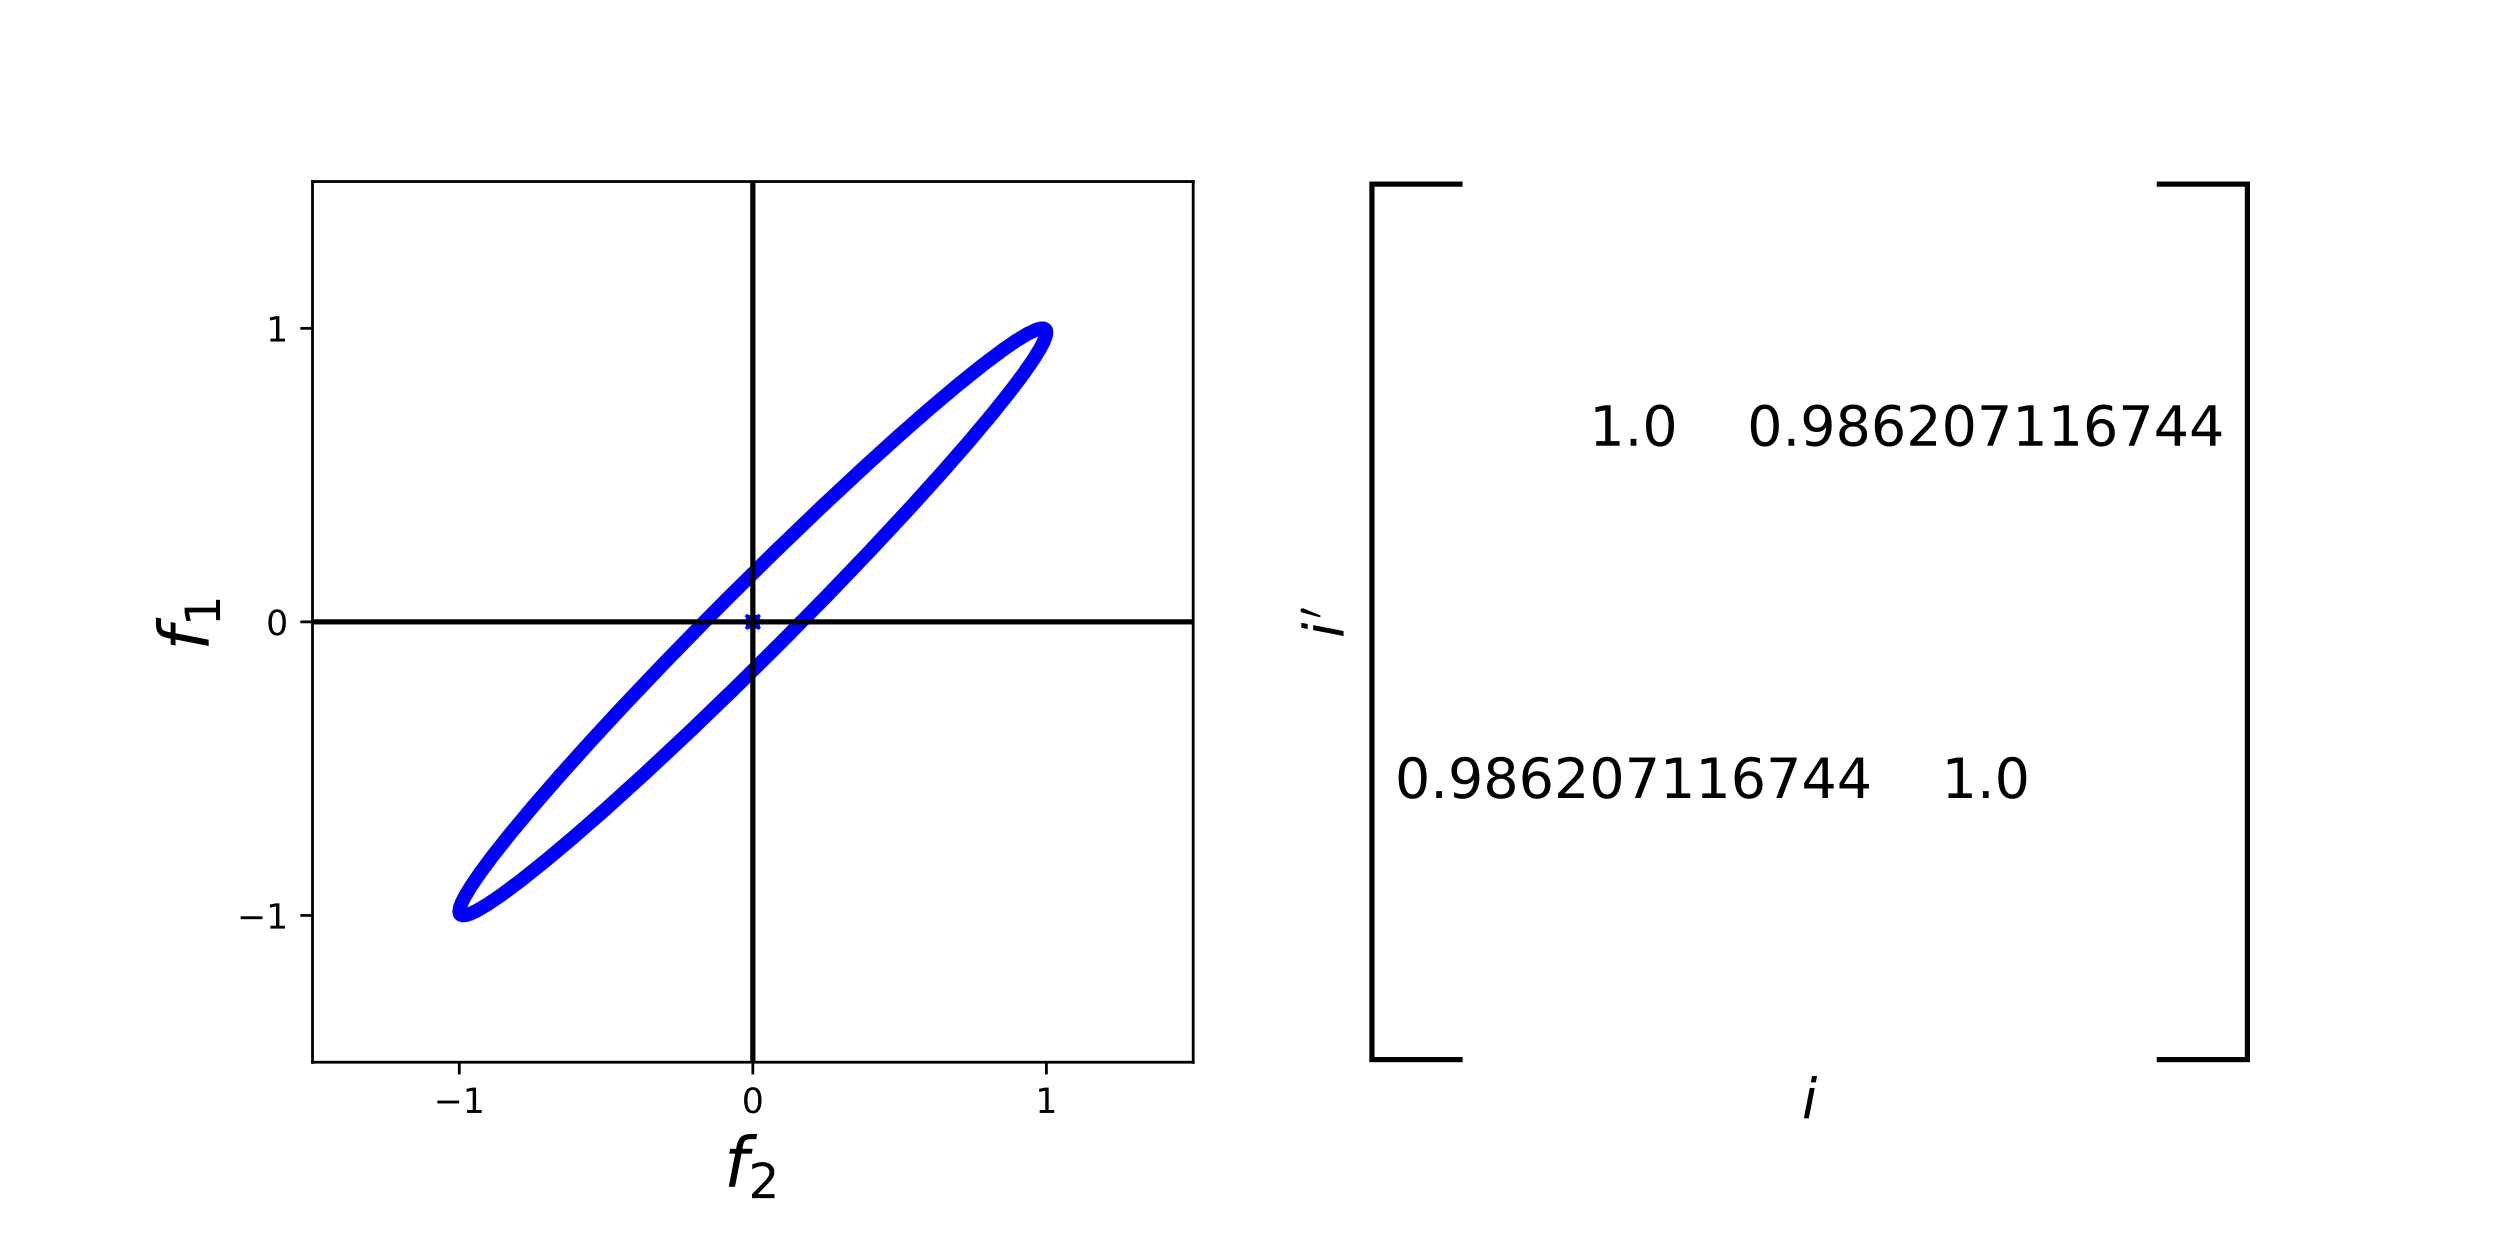
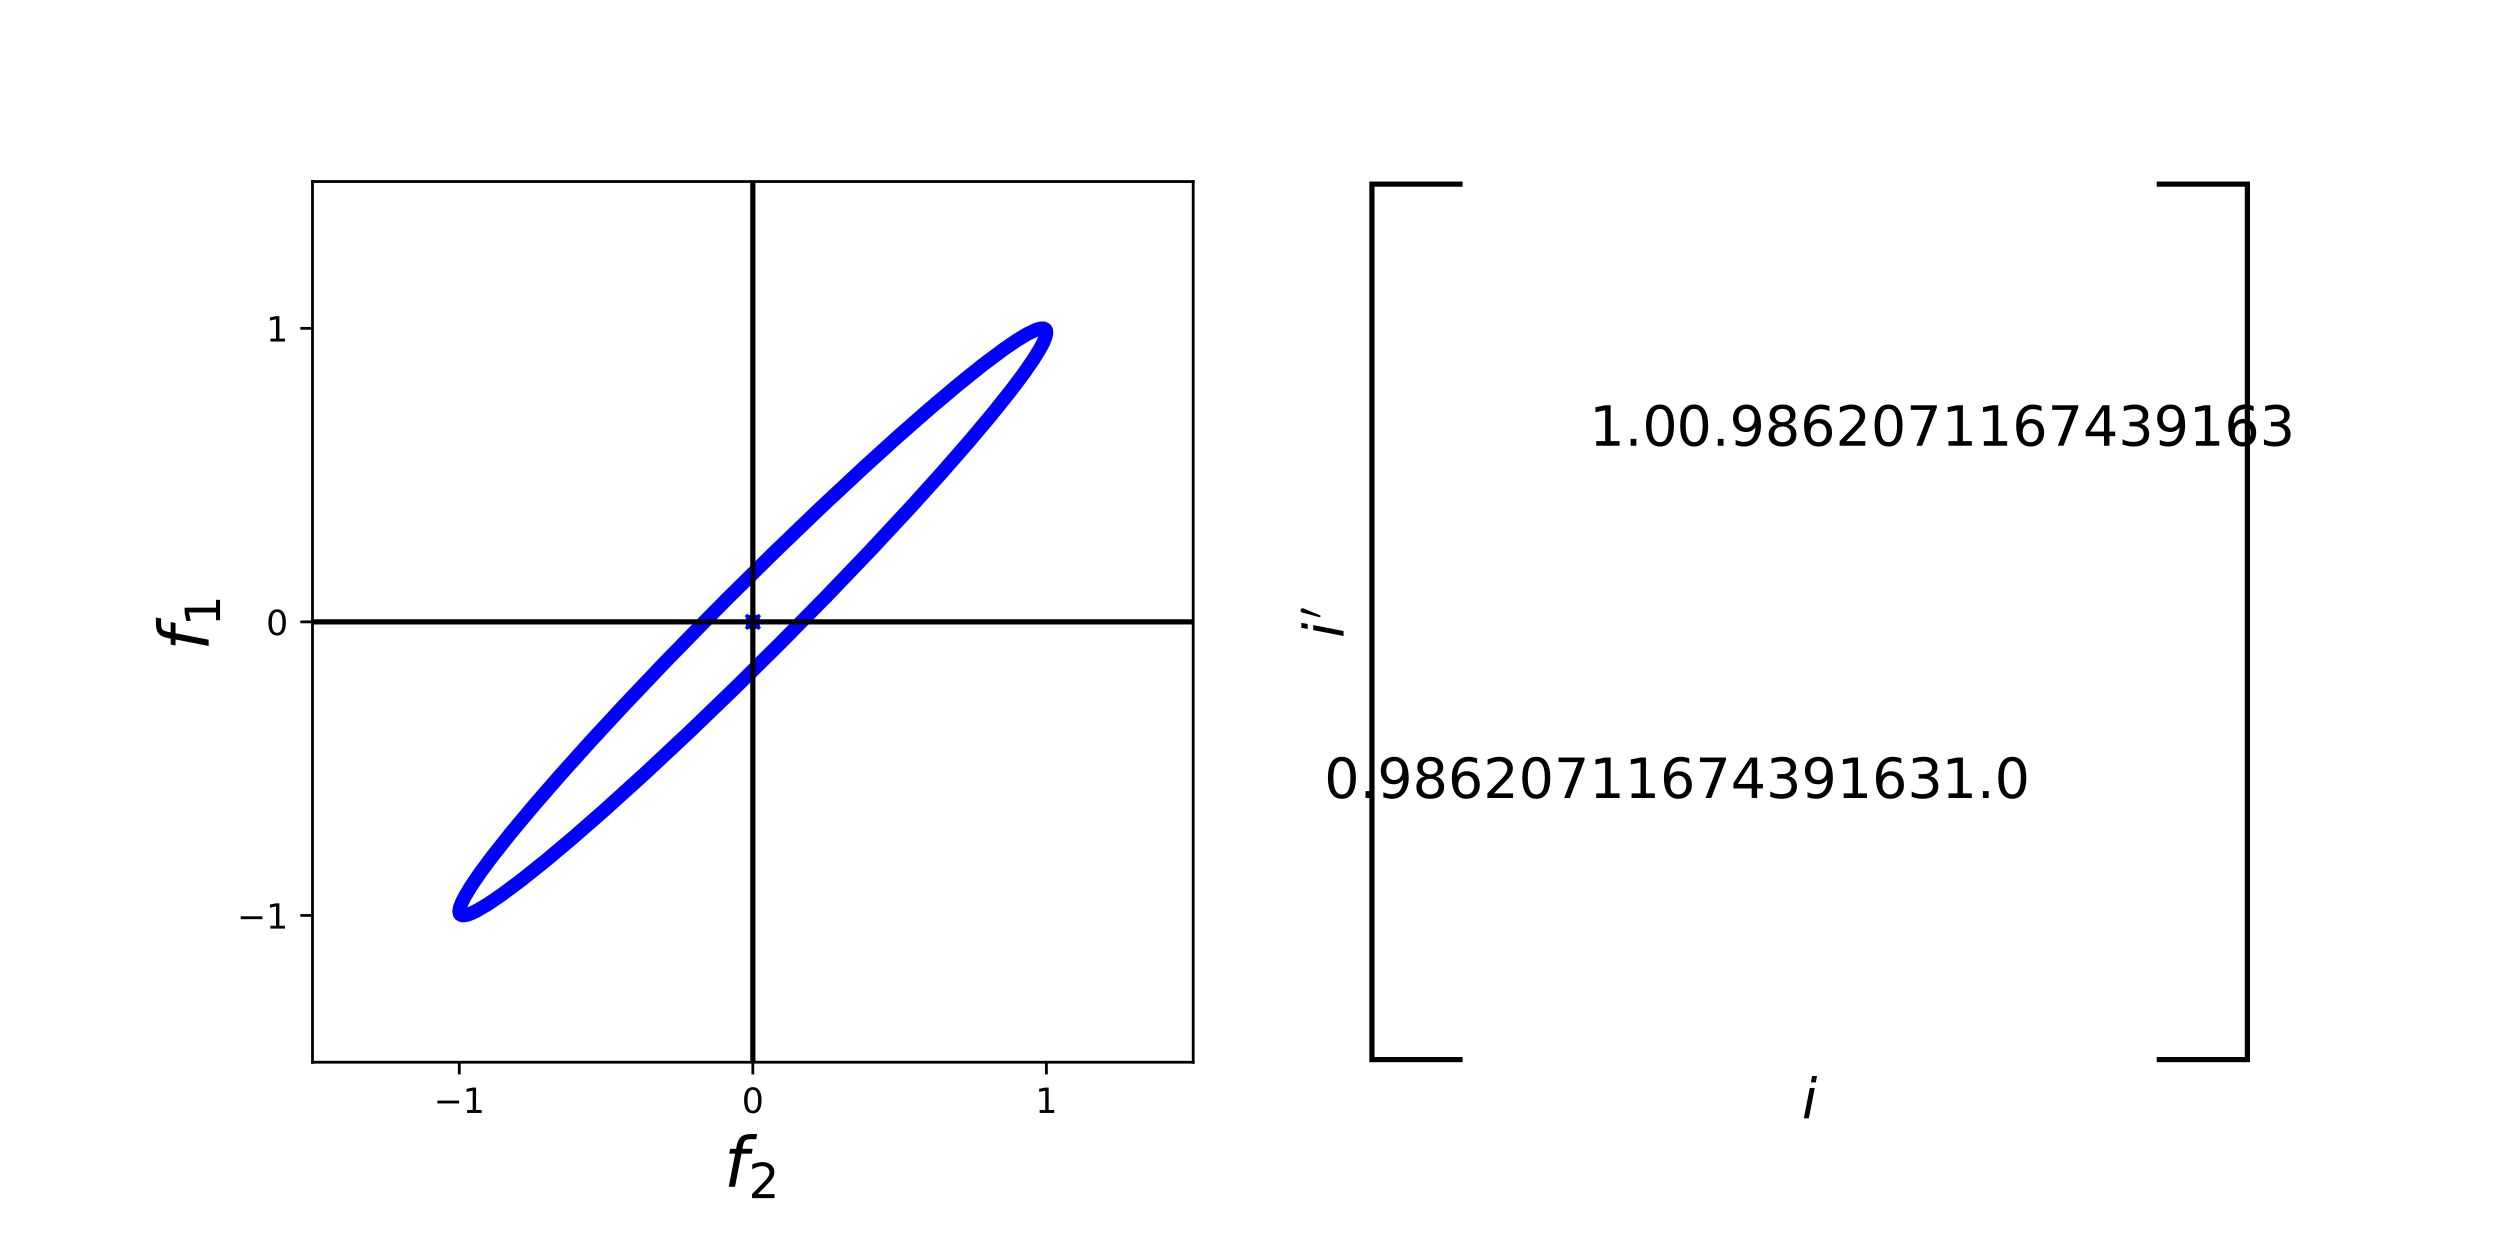
<svg xmlns="http://www.w3.org/2000/svg" xmlns:xlink="http://www.w3.org/1999/xlink" height="360pt" version="1.1" viewBox="0 0 720 360" width="720pt">
  <defs>
    <style type="text/css">
*{stroke-linecap:butt;stroke-linejoin:round;}
  </style>
  </defs>
  <g id="figure_1">
    <g id="patch_1">
      <path d="M 0 360  L 720 360  L 720 0  L 0 0  z " style="fill:none;" />
    </g>
    <g id="axes_1">
      <g id="patch_2">
        <path d="M 90 305.918  L 343.636 305.918  L 343.636 52.282  L 90 52.282  z " style="fill:none;" />
      </g>
      <g id="matplotlib.axis_1">
        <g id="xtick_1">
          <g id="line2d_1">
            <defs>
-               <path d="M 0 0  L 0 3.5  " id="m7349a79e93" style="stroke:#000000;stroke-width:0.8;" />
-             </defs>
-             <g>
-               <use style="stroke:#000000;stroke-width:0.8;" x="132.273" xlink:href="#m7349a79e93" y="305.918" />
+               <path d="M 0 0  L 0 3.5  " id="m8007821926" style="stroke:#000000;stroke-width:0.8;" />
+             </defs>
+             <g>
+               <use style="stroke:#000000;stroke-width:0.8;" x="132.273" xlink:href="#m8007821926" y="305.918" />
            </g>
          </g>
          <g id="text_1">
            <defs>
              <path d="M 10.594 35.5  L 73.188 35.5  L 73.188 27.203  L 10.594 27.203  z " id="DejaVuSans-2212" />
              <path d="M 12.406 8.297  L 28.516 8.297  L 28.516 63.922  L 10.984 60.406  L 10.984 69.391  L 28.422 72.906  L 38.281 72.906  L 38.281 8.297  L 54.391 8.297  L 54.391 0  L 12.406 0  z " id="DejaVuSans-31" />
            </defs>
            <g transform="translate(124.9016 320.5166)scale(0.1 -0.1)">
              <use xlink:href="#DejaVuSans-2212" />
              <use x="83.789" xlink:href="#DejaVuSans-31" />
            </g>
          </g>
        </g>
        <g id="xtick_2">
          <g id="line2d_2">
            <g>
-               <use style="stroke:#000000;stroke-width:0.8;" x="216.818" xlink:href="#m7349a79e93" y="305.918" />
+               <use style="stroke:#000000;stroke-width:0.8;" x="216.818" xlink:href="#m8007821926" y="305.918" />
            </g>
          </g>
          <g id="text_2">
            <defs>
              <path d="M 31.781 66.406  Q 24.172 66.406 20.328 58.906  Q 16.5 51.422 16.5 36.375  Q 16.5 21.391 20.328 13.891  Q 24.172 6.391 31.781 6.391  Q 39.453 6.391 43.281 13.891  Q 47.125 21.391 47.125 36.375  Q 47.125 51.422 43.281 58.906  Q 39.453 66.406 31.781 66.406  z M 31.781 74.219  Q 44.047 74.219 50.516 64.516  Q 56.984 54.828 56.984 36.375  Q 56.984 17.969 50.516 8.266  Q 44.047 -1.422 31.781 -1.422  Q 19.531 -1.422 13.062 8.266  Q 6.594 17.969 6.594 36.375  Q 6.594 54.828 13.062 64.516  Q 19.531 74.219 31.781 74.219  z " id="DejaVuSans-30" />
            </defs>
            <g transform="translate(213.6369 320.5166)scale(0.1 -0.1)">
              <use xlink:href="#DejaVuSans-30" />
            </g>
          </g>
        </g>
        <g id="xtick_3">
          <g id="line2d_3">
            <g>
-               <use style="stroke:#000000;stroke-width:0.8;" x="301.364" xlink:href="#m7349a79e93" y="305.918" />
+               <use style="stroke:#000000;stroke-width:0.8;" x="301.364" xlink:href="#m8007821926" y="305.918" />
            </g>
          </g>
          <g id="text_3">
            <g transform="translate(298.1824 320.5166)scale(0.1 -0.1)">
              <use xlink:href="#DejaVuSans-31" />
            </g>
          </g>
        </g>
        <g id="text_4">
          <defs>
            <path d="M 47.797 75.984  L 46.391 68.5  L 37.797 68.5  Q 32.906 68.5 30.688 66.578  Q 28.469 64.656 27.391 59.516  L 26.422 54.688  L 41.219 54.688  L 39.891 47.703  L 25.094 47.703  L 15.828 0  L 6.781 0  L 16.109 47.703  L 7.516 47.703  L 8.797 54.688  L 17.391 54.688  L 18.109 58.5  Q 19.969 68.172 24.625 72.078  Q 29.297 75.984 39.312 75.984  z " id="DejaVuSans-Oblique-66" />
            <path d="M 19.188 8.297  L 53.609 8.297  L 53.609 0  L 7.328 0  L 7.328 8.297  Q 12.938 14.109 22.625 23.891  Q 32.328 33.688 34.812 36.531  Q 39.547 41.844 41.422 45.531  Q 43.312 49.219 43.312 52.781  Q 43.312 58.594 39.234 62.25  Q 35.156 65.922 28.609 65.922  Q 23.969 65.922 18.812 64.312  Q 13.672 62.703 7.812 59.422  L 7.812 69.391  Q 13.766 71.781 18.938 73  Q 24.125 74.219 28.422 74.219  Q 39.75 74.219 46.484 68.547  Q 53.219 62.891 53.219 53.422  Q 53.219 48.922 51.531 44.891  Q 49.859 40.875 45.406 35.406  Q 44.188 33.984 37.641 27.219  Q 31.109 20.453 19.188 8.297  z " id="DejaVuSans-32" />
          </defs>
          <g transform="translate(208.5182 341.7932)scale(0.2 -0.2)">
            <use transform="translate(0 0.015625)" xlink:href="#DejaVuSans-Oblique-66" />
            <use transform="translate(35.20508 -16.39062)scale(0.7)" xlink:href="#DejaVuSans-32" />
          </g>
        </g>
      </g>
      <g id="matplotlib.axis_2">
        <g id="ytick_1">
          <g id="line2d_4">
            <defs>
-               <path d="M 0 0  L -3.5 0  " id="me2ac6d00e0" style="stroke:#000000;stroke-width:0.8;" />
-             </defs>
-             <g>
-               <use style="stroke:#000000;stroke-width:0.8;" x="90" xlink:href="#me2ac6d00e0" y="263.645" />
+               <path d="M 0 0  L -3.5 0  " id="m6a89e89fbe" style="stroke:#000000;stroke-width:0.8;" />
+             </defs>
+             <g>
+               <use style="stroke:#000000;stroke-width:0.8;" x="90" xlink:href="#m6a89e89fbe" y="263.645" />
            </g>
          </g>
          <g id="text_5">
            <g transform="translate(68.25781 267.4447)scale(0.1 -0.1)">
              <use xlink:href="#DejaVuSans-2212" />
              <use x="83.789" xlink:href="#DejaVuSans-31" />
            </g>
          </g>
        </g>
        <g id="ytick_2">
          <g id="line2d_5">
            <g>
-               <use style="stroke:#000000;stroke-width:0.8;" x="90" xlink:href="#me2ac6d00e0" y="179.1" />
+               <use style="stroke:#000000;stroke-width:0.8;" x="90" xlink:href="#m6a89e89fbe" y="179.1" />
            </g>
          </g>
          <g id="text_6">
            <g transform="translate(76.6375 182.8992)scale(0.1 -0.1)">
              <use xlink:href="#DejaVuSans-30" />
            </g>
          </g>
        </g>
        <g id="ytick_3">
          <g id="line2d_6">
            <g>
-               <use style="stroke:#000000;stroke-width:0.8;" x="90" xlink:href="#me2ac6d00e0" y="94.555" />
+               <use style="stroke:#000000;stroke-width:0.8;" x="90" xlink:href="#m6a89e89fbe" y="94.555" />
            </g>
          </g>
          <g id="text_7">
            <g transform="translate(76.6375 98.35376)scale(0.1 -0.1)">
              <use xlink:href="#DejaVuSans-31" />
            </g>
          </g>
        </g>
        <g id="text_8">
          <g transform="translate(60.09844 187.4)rotate(-90)scale(0.2 -0.2)">
            <use transform="translate(0 0.015625)" xlink:href="#DejaVuSans-Oblique-66" />
            <use transform="translate(35.20508 -16.39062)scale(0.7)" xlink:href="#DejaVuSans-31" />
          </g>
        </g>
      </g>
      <g id="line2d_7">
-         <path clip-path="url(#p38bc7776bc)" d="M 209.797 172.079  L 223.13 158.92  L 236.306 146.264  L 248.998 134.424  L 258.589 125.739  L 267.515 117.903  L 275.634 111.043  L 282.816 105.267  L 288.946 100.667  L 292.794 98.033  L 295.962 96.126  L 298.419 94.964  L 299.652 94.607  L 300.555 94.587  L 301.124 94.905  L 301.283 95.189  L 301.348 96.009  L 301.075 97.16  L 300.467 98.638  L 299.525 100.436  L 297.496 103.719  L 294.744 107.678  L 291.292 112.277  L 285.659 119.333  L 278.928 127.341  L 271.208 136.174  L 262.622 145.69  L 250.88 158.316  L 238.291 171.458  L 225.168 184.79  L 211.838 197.981  L 198.631 210.702  L 185.877 222.637  L 173.892 233.49  L 165.059 241.21  L 157.051 247.94  L 149.995 253.574  L 144.003 258.022  L 140.266 260.536  L 137.215 262.319  L 135.576 263.095  L 134.262 263.535  L 133.276 263.639  L 132.623 263.406  L 132.422 263.164  L 132.273 262.427  L 132.461 261.359  L 132.986 259.962  L 133.845 258.243  L 135.751 255.076  L 138.385 251.228  L 141.721 246.733  L 147.212 239.804  L 153.811 231.908  L 161.413 223.171  L 169.898 213.732  L 179.131 203.741  L 191.498 190.72  L 204.494 177.41  L 209.797 172.079  L 209.797 172.079  " style="fill:none;stroke:#0000ff;stroke-linecap:square;stroke-width:4;" />
+         <path clip-path="url(#p1570e6d2bb)" d="M 209.797 172.079  L 223.13 158.92  L 236.306 146.264  L 248.998 134.424  L 258.589 125.739  L 267.515 117.903  L 275.634 111.043  L 282.816 105.267  L 288.946 100.667  L 292.794 98.033  L 295.962 96.126  L 298.419 94.964  L 299.652 94.607  L 300.555 94.587  L 301.124 94.905  L 301.283 95.189  L 301.348 96.009  L 301.075 97.16  L 300.467 98.638  L 299.525 100.436  L 297.496 103.719  L 294.744 107.678  L 291.292 112.277  L 285.659 119.333  L 278.928 127.341  L 271.208 136.174  L 262.622 145.69  L 250.88 158.316  L 238.291 171.458  L 225.168 184.79  L 211.838 197.981  L 198.631 210.702  L 185.877 222.637  L 173.892 233.49  L 165.059 241.21  L 157.051 247.94  L 149.995 253.574  L 144.003 258.022  L 140.266 260.536  L 137.215 262.319  L 135.576 263.095  L 134.262 263.535  L 133.276 263.639  L 132.623 263.406  L 132.422 263.164  L 132.273 262.427  L 132.461 261.359  L 132.986 259.962  L 133.845 258.243  L 135.751 255.076  L 138.385 251.228  L 141.721 246.733  L 147.212 239.804  L 153.811 231.908  L 161.413 223.171  L 169.898 213.732  L 179.131 203.741  L 191.498 190.72  L 204.494 177.41  L 209.797 172.079  L 209.797 172.079  " style="fill:none;stroke:#0000ff;stroke-linecap:square;stroke-width:4;" />
      </g>
      <g id="line2d_8">
-         <path clip-path="url(#p38bc7776bc)" d="M 216.818 179.1  " style="fill:none;stroke:#0000ff;stroke-linecap:square;stroke-width:4;" />
+         <path clip-path="url(#p1570e6d2bb)" d="M 216.818 179.1  " style="fill:none;stroke:#0000ff;stroke-linecap:square;stroke-width:4;" />
        <defs>
-           <path d="M -2 2  L 2 -2  M -2 -2  L 2 2  " id="m42d33d8276" style="stroke:#0000ff;" />
+           <path d="M -2 2  L 2 -2  M -2 -2  L 2 2  " id="m865912e473" style="stroke:#0000ff;" />
        </defs>
-         <g clip-path="url(#p38bc7776bc)">
-           <use style="fill:#0000ff;stroke:#0000ff;" x="216.818" xlink:href="#m42d33d8276" y="179.1" />
+         <g clip-path="url(#p1570e6d2bb)">
+           <use style="fill:#0000ff;stroke:#0000ff;" x="216.818" xlink:href="#m865912e473" y="179.1" />
        </g>
      </g>
      <g id="line2d_9">
-         <path clip-path="url(#p38bc7776bc)" d="M 90 179.1  L 343.636 179.1  " style="fill:none;stroke:#000000;stroke-linecap:square;stroke-width:1.5;" />
+         <path clip-path="url(#p1570e6d2bb)" d="M 90 179.1  L 343.636 179.1  " style="fill:none;stroke:#000000;stroke-linecap:square;stroke-width:1.5;" />
      </g>
      <g id="line2d_10">
-         <path clip-path="url(#p38bc7776bc)" d="M 216.818 305.918  L 216.818 52.282  " style="fill:none;stroke:#000000;stroke-linecap:square;stroke-width:1.5;" />
+         <path clip-path="url(#p1570e6d2bb)" d="M 216.818 305.918  L 216.818 52.282  " style="fill:none;stroke:#000000;stroke-linecap:square;stroke-width:1.5;" />
      </g>
      <g id="patch_3">
        <path d="M 90 305.918  L 90 52.282  " style="fill:none;stroke:#000000;stroke-linecap:square;stroke-linejoin:miter;stroke-width:0.8;" />
      </g>
      <g id="patch_4">
        <path d="M 343.636 305.918  L 343.636 52.282  " style="fill:none;stroke:#000000;stroke-linecap:square;stroke-linejoin:miter;stroke-width:0.8;" />
      </g>
      <g id="patch_5">
        <path d="M 90 305.918  L 343.636 305.918  " style="fill:none;stroke:#000000;stroke-linecap:square;stroke-linejoin:miter;stroke-width:0.8;" />
      </g>
      <g id="patch_6">
        <path d="M 90 52.282  L 343.636 52.282  " style="fill:none;stroke:#000000;stroke-linecap:square;stroke-linejoin:miter;stroke-width:0.8;" />
      </g>
    </g>
    <g id="axes_2">
      <g id="matplotlib.axis_3">
        <g id="text_9">
          <defs>
            <path d="M 18.312 75.984  L 27.297 75.984  L 25.094 64.594  L 16.109 64.594  z M 14.203 54.688  L 23.188 54.688  L 12.5 0  L 3.516 0  z " id="DejaVuSans-Oblique-69" />
          </defs>
          <g transform="translate(518.9418 322.0757)scale(0.16 -0.16)">
            <use transform="translate(0 0.015625)" xlink:href="#DejaVuSans-Oblique-69" />
          </g>
        </g>
      </g>
      <g id="matplotlib.axis_4">
        <g id="text_10">
          <defs>
            <path d="M 3.516 5.422  Q 2.875 5.609 2.875 6.391  L 15.094 51.812  Q 15.672 53.656 17.078 54.781  Q 18.5 55.906 20.312 55.906  Q 22.656 55.906 24.438 54.359  Q 26.219 52.828 26.219 50.484  Q 26.219 49.469 25.688 48.188  L 7.625 4.984  Q 7.281 4.297 6.688 4.297  Q 6.156 4.297 5 4.781  Q 3.859 5.281 3.516 5.422  z " id="Cmsy10-30" />
          </defs>
          <g transform="translate(387.0361 183.74)rotate(-90)scale(0.16 -0.16)">
            <use transform="translate(0 0.584375)" xlink:href="#DejaVuSans-Oblique-69" />
            <use transform="translate(35.23091 38.86563)scale(0.7)" xlink:href="#Cmsy10-30" />
          </g>
        </g>
      </g>
      <g id="line2d_11">
-         <path clip-path="url(#pc68742af54)" d="M 419.727 52.282  L 394.364 52.282  L 394.364 305.918  L 419.727 305.918  " style="fill:none;stroke:#000000;stroke-linecap:square;stroke-width:3;" />
+         <path clip-path="url(#p49bfa7faac)" d="M 419.727 52.282  L 394.364 52.282  L 394.364 305.918  L 419.727 305.918  " style="fill:none;stroke:#000000;stroke-linecap:square;stroke-width:3;" />
      </g>
      <g id="line2d_12">
-         <path clip-path="url(#pc68742af54)" d="M 622.636 52.282  L 648 52.282  L 648 305.918  L 622.636 305.918  " style="fill:none;stroke:#000000;stroke-linecap:square;stroke-width:3;" />
+         <path clip-path="url(#p49bfa7faac)" d="M 622.636 52.282  L 648 52.282  L 648 305.918  L 622.636 305.918  " style="fill:none;stroke:#000000;stroke-linecap:square;stroke-width:3;" />
      </g>
      <g id="text_11">
        <defs>
          <path d="M 10.688 12.406  L 21 12.406  L 21 0  L 10.688 0  z " id="DejaVuSans-2e" />
        </defs>
        <g transform="translate(457.732 128.3727)scale(0.16 -0.16)">
          <use xlink:href="#DejaVuSans-31" />
          <use x="63.623" xlink:href="#DejaVuSans-2e" />
          <use x="95.41" xlink:href="#DejaVuSans-30" />
        </g>
      </g>
      <g id="text_12">
        <defs>
          <path d="M 10.984 1.516  L 10.984 10.5  Q 14.703 8.734 18.5 7.812  Q 22.312 6.891 25.984 6.891  Q 35.75 6.891 40.891 13.453  Q 46.047 20.016 46.781 33.406  Q 43.953 29.203 39.594 26.953  Q 35.25 24.703 29.984 24.703  Q 19.047 24.703 12.672 31.312  Q 6.297 37.938 6.297 49.422  Q 6.297 60.641 12.938 67.422  Q 19.578 74.219 30.609 74.219  Q 43.266 74.219 49.922 64.516  Q 56.594 54.828 56.594 36.375  Q 56.594 19.141 48.406 8.859  Q 40.234 -1.422 26.422 -1.422  Q 22.703 -1.422 18.891 -0.688  Q 15.094 0.047 10.984 1.516  z M 30.609 32.422  Q 37.25 32.422 41.125 36.953  Q 45.016 41.5 45.016 49.422  Q 45.016 57.281 41.125 61.844  Q 37.25 66.406 30.609 66.406  Q 23.969 66.406 20.094 61.844  Q 16.219 57.281 16.219 49.422  Q 16.219 41.5 20.094 36.953  Q 23.969 32.422 30.609 32.422  z " id="DejaVuSans-39" />
          <path d="M 31.781 34.625  Q 24.75 34.625 20.719 30.859  Q 16.703 27.094 16.703 20.516  Q 16.703 13.922 20.719 10.156  Q 24.75 6.391 31.781 6.391  Q 38.812 6.391 42.859 10.172  Q 46.922 13.969 46.922 20.516  Q 46.922 27.094 42.891 30.859  Q 38.875 34.625 31.781 34.625  z M 21.922 38.812  Q 15.578 40.375 12.031 44.719  Q 8.5 49.078 8.5 55.328  Q 8.5 64.062 14.719 69.141  Q 20.953 74.219 31.781 74.219  Q 42.672 74.219 48.875 69.141  Q 55.078 64.062 55.078 55.328  Q 55.078 49.078 51.531 44.719  Q 48 40.375 41.703 38.812  Q 48.828 37.156 52.797 32.312  Q 56.781 27.484 56.781 20.516  Q 56.781 9.906 50.312 4.234  Q 43.844 -1.422 31.781 -1.422  Q 19.734 -1.422 13.25 4.234  Q 6.781 9.906 6.781 20.516  Q 6.781 27.484 10.781 32.312  Q 14.797 37.156 21.922 38.812  z M 18.312 54.391  Q 18.312 48.734 21.844 45.562  Q 25.391 42.391 31.781 42.391  Q 38.141 42.391 41.719 45.562  Q 45.312 48.734 45.312 54.391  Q 45.312 60.062 41.719 63.234  Q 38.141 66.406 31.781 66.406  Q 25.391 66.406 21.844 63.234  Q 18.312 60.062 18.312 54.391  z " id="DejaVuSans-38" />
          <path d="M 33.016 40.375  Q 26.375 40.375 22.484 35.828  Q 18.609 31.297 18.609 23.391  Q 18.609 15.531 22.484 10.953  Q 26.375 6.391 33.016 6.391  Q 39.656 6.391 43.531 10.953  Q 47.406 15.531 47.406 23.391  Q 47.406 31.297 43.531 35.828  Q 39.656 40.375 33.016 40.375  z M 52.594 71.297  L 52.594 62.312  Q 48.875 64.062 45.094 64.984  Q 41.312 65.922 37.594 65.922  Q 27.828 65.922 22.672 59.328  Q 17.531 52.734 16.797 39.406  Q 19.672 43.656 24.016 45.922  Q 28.375 48.188 33.594 48.188  Q 44.578 48.188 50.953 41.516  Q 57.328 34.859 57.328 23.391  Q 57.328 12.156 50.688 5.359  Q 44.047 -1.422 33.016 -1.422  Q 20.359 -1.422 13.672 8.266  Q 6.984 17.969 6.984 36.375  Q 6.984 53.656 15.188 63.938  Q 23.391 74.219 37.203 74.219  Q 40.922 74.219 44.703 73.484  Q 48.484 72.75 52.594 71.297  z " id="DejaVuSans-36" />
          <path d="M 8.203 72.906  L 55.078 72.906  L 55.078 68.703  L 28.609 0  L 18.312 0  L 43.219 64.594  L 8.203 64.594  z " id="DejaVuSans-37" />
          <path d="M 37.797 64.312  L 12.891 25.391  L 37.797 25.391  z M 35.203 72.906  L 47.609 72.906  L 47.609 25.391  L 58.016 25.391  L 58.016 17.188  L 47.609 17.188  L 47.609 0  L 37.797 0  L 37.797 17.188  L 4.891 17.188  L 4.891 26.703  z " id="DejaVuSans-34" />
+           <path d="M 40.578 39.312  Q 47.656 37.797 51.625 33  Q 55.609 28.219 55.609 21.188  Q 55.609 10.406 48.188 4.484  Q 40.766 -1.422 27.094 -1.422  Q 22.516 -1.422 17.656 -0.516  Q 12.797 0.391 7.625 2.203  L 7.625 11.719  Q 11.719 9.328 16.594 8.109  Q 21.484 6.891 26.812 6.891  Q 36.078 6.891 40.938 10.547  Q 45.797 14.203 45.797 21.188  Q 45.797 27.641 41.281 31.266  Q 36.766 34.906 28.719 34.906  L 20.219 34.906  L 20.219 43.016  L 29.109 43.016  Q 36.375 43.016 40.234 45.922  Q 44.094 48.828 44.094 54.297  Q 44.094 59.906 40.109 62.906  Q 36.141 65.922 28.719 65.922  Q 24.656 65.922 20.016 65.031  Q 15.375 64.156 9.812 62.312  L 9.812 71.094  Q 15.438 72.656 20.344 73.438  Q 25.25 74.219 29.594 74.219  Q 40.828 74.219 47.359 69.109  Q 53.906 64.016 53.906 55.328  Q 53.906 49.266 50.438 45.094  Q 46.969 40.922 40.578 39.312  z " id="DejaVuSans-33" />
        </defs>
-         <g transform="translate(503.1966 128.3727)scale(0.16 -0.16)">
+         <g transform="translate(482.8366 128.3727)scale(0.16 -0.16)">
          <use xlink:href="#DejaVuSans-30" />
          <use x="63.623" xlink:href="#DejaVuSans-2e" />
          <use x="95.41" xlink:href="#DejaVuSans-39" />
          <use x="159.033" xlink:href="#DejaVuSans-38" />
          <use x="222.656" xlink:href="#DejaVuSans-36" />
          <use x="286.279" xlink:href="#DejaVuSans-32" />
          <use x="349.902" xlink:href="#DejaVuSans-30" />
          <use x="413.525" xlink:href="#DejaVuSans-37" />
          <use x="477.148" xlink:href="#DejaVuSans-31" />
          <use x="540.771" xlink:href="#DejaVuSans-31" />
          <use x="604.395" xlink:href="#DejaVuSans-36" />
          <use x="668.018" xlink:href="#DejaVuSans-37" />
          <use x="731.641" xlink:href="#DejaVuSans-34" />
-           <use x="795.264" xlink:href="#DejaVuSans-34" />
+           <use x="795.264" xlink:href="#DejaVuSans-33" />
+           <use x="858.887" xlink:href="#DejaVuSans-39" />
+           <use x="922.51" xlink:href="#DejaVuSans-31" />
+           <use x="986.133" xlink:href="#DejaVuSans-36" />
+           <use x="1049.756" xlink:href="#DejaVuSans-33" />
        </g>
      </g>
      <g id="text_13">
-         <g transform="translate(401.742 229.8273)scale(0.16 -0.16)">
+         <g transform="translate(381.382 229.8273)scale(0.16 -0.16)">
          <use xlink:href="#DejaVuSans-30" />
          <use x="63.623" xlink:href="#DejaVuSans-2e" />
          <use x="95.41" xlink:href="#DejaVuSans-39" />
          <use x="159.033" xlink:href="#DejaVuSans-38" />
          <use x="222.656" xlink:href="#DejaVuSans-36" />
          <use x="286.279" xlink:href="#DejaVuSans-32" />
          <use x="349.902" xlink:href="#DejaVuSans-30" />
          <use x="413.525" xlink:href="#DejaVuSans-37" />
          <use x="477.148" xlink:href="#DejaVuSans-31" />
          <use x="540.771" xlink:href="#DejaVuSans-31" />
          <use x="604.395" xlink:href="#DejaVuSans-36" />
          <use x="668.018" xlink:href="#DejaVuSans-37" />
          <use x="731.641" xlink:href="#DejaVuSans-34" />
-           <use x="795.264" xlink:href="#DejaVuSans-34" />
+           <use x="795.264" xlink:href="#DejaVuSans-33" />
+           <use x="858.887" xlink:href="#DejaVuSans-39" />
+           <use x="922.51" xlink:href="#DejaVuSans-31" />
+           <use x="986.133" xlink:href="#DejaVuSans-36" />
+           <use x="1049.756" xlink:href="#DejaVuSans-33" />
        </g>
      </g>
      <g id="text_14">
        <g transform="translate(559.1866 229.8273)scale(0.16 -0.16)">
          <use xlink:href="#DejaVuSans-31" />
          <use x="63.623" xlink:href="#DejaVuSans-2e" />
          <use x="95.41" xlink:href="#DejaVuSans-30" />
        </g>
      </g>
    </g>
  </g>
  <defs>
-     <clipPath id="p38bc7776bc">
+     <clipPath id="p1570e6d2bb">
      <rect height="253.636" width="253.636" x="90" y="52.282" />
    </clipPath>
-     <clipPath id="pc68742af54">
+     <clipPath id="p49bfa7faac">
      <rect height="253.636" width="253.636" x="394.364" y="52.282" />
    </clipPath>
  </defs>
</svg>
